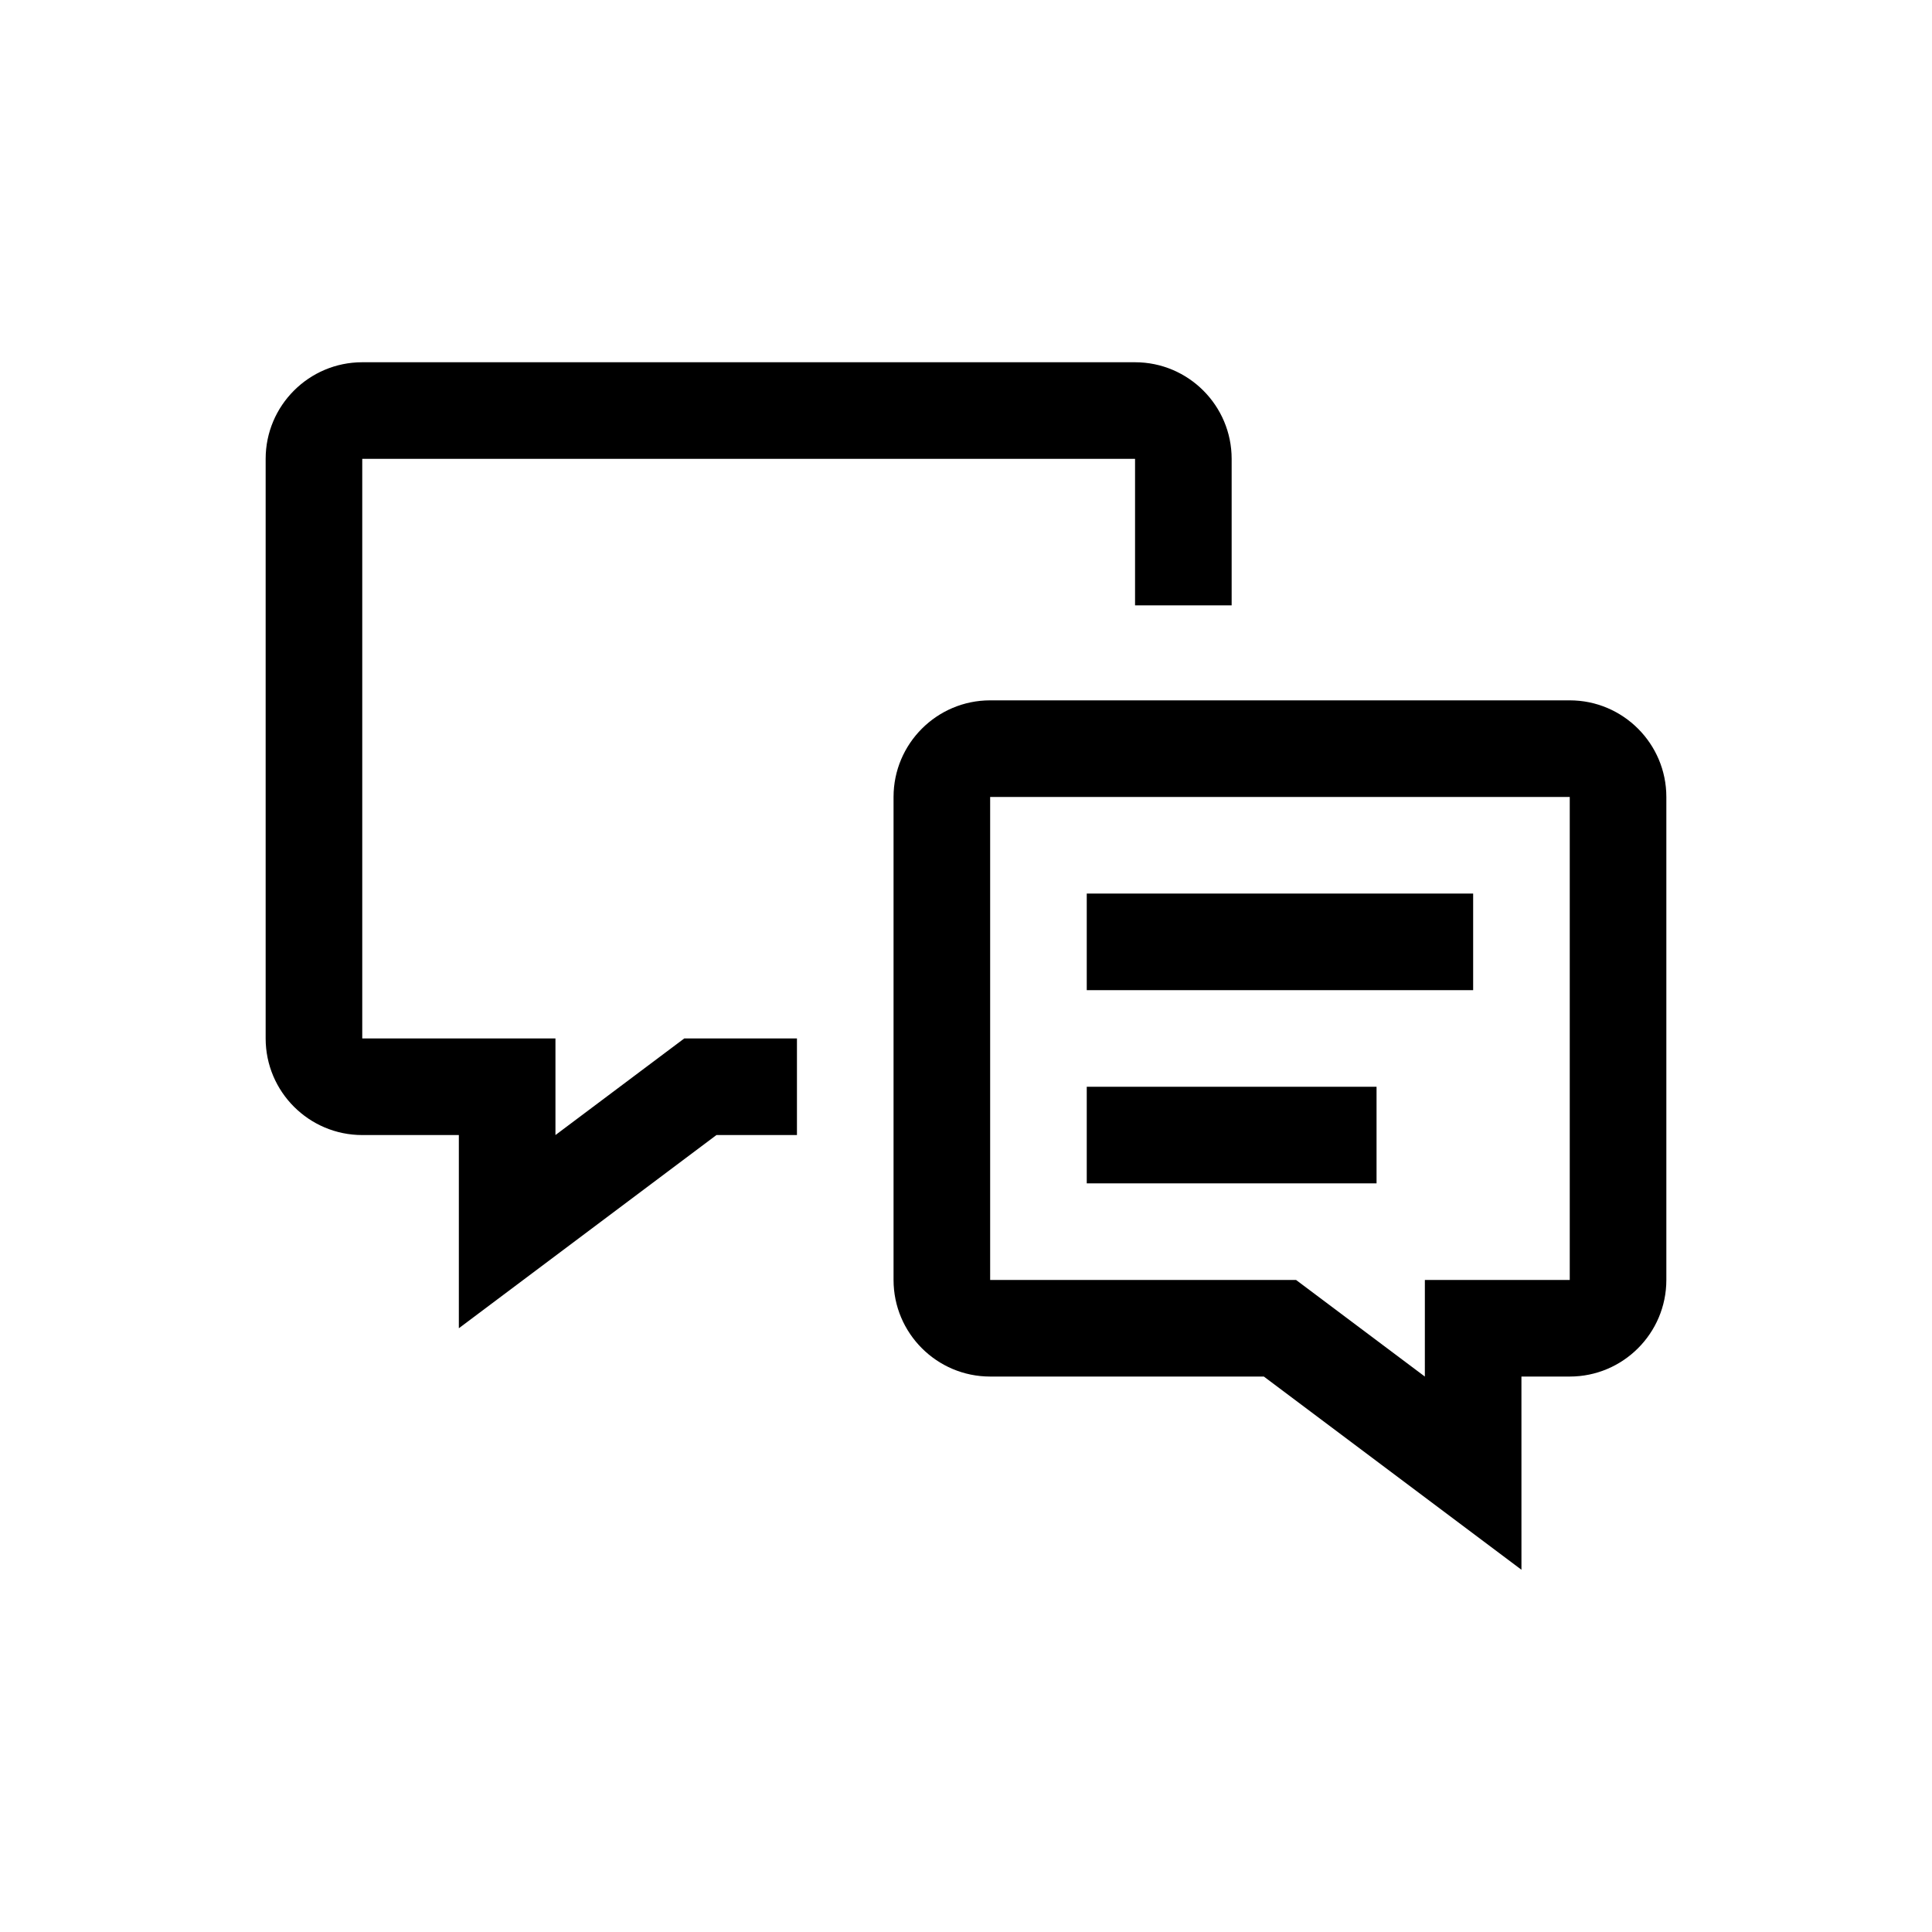
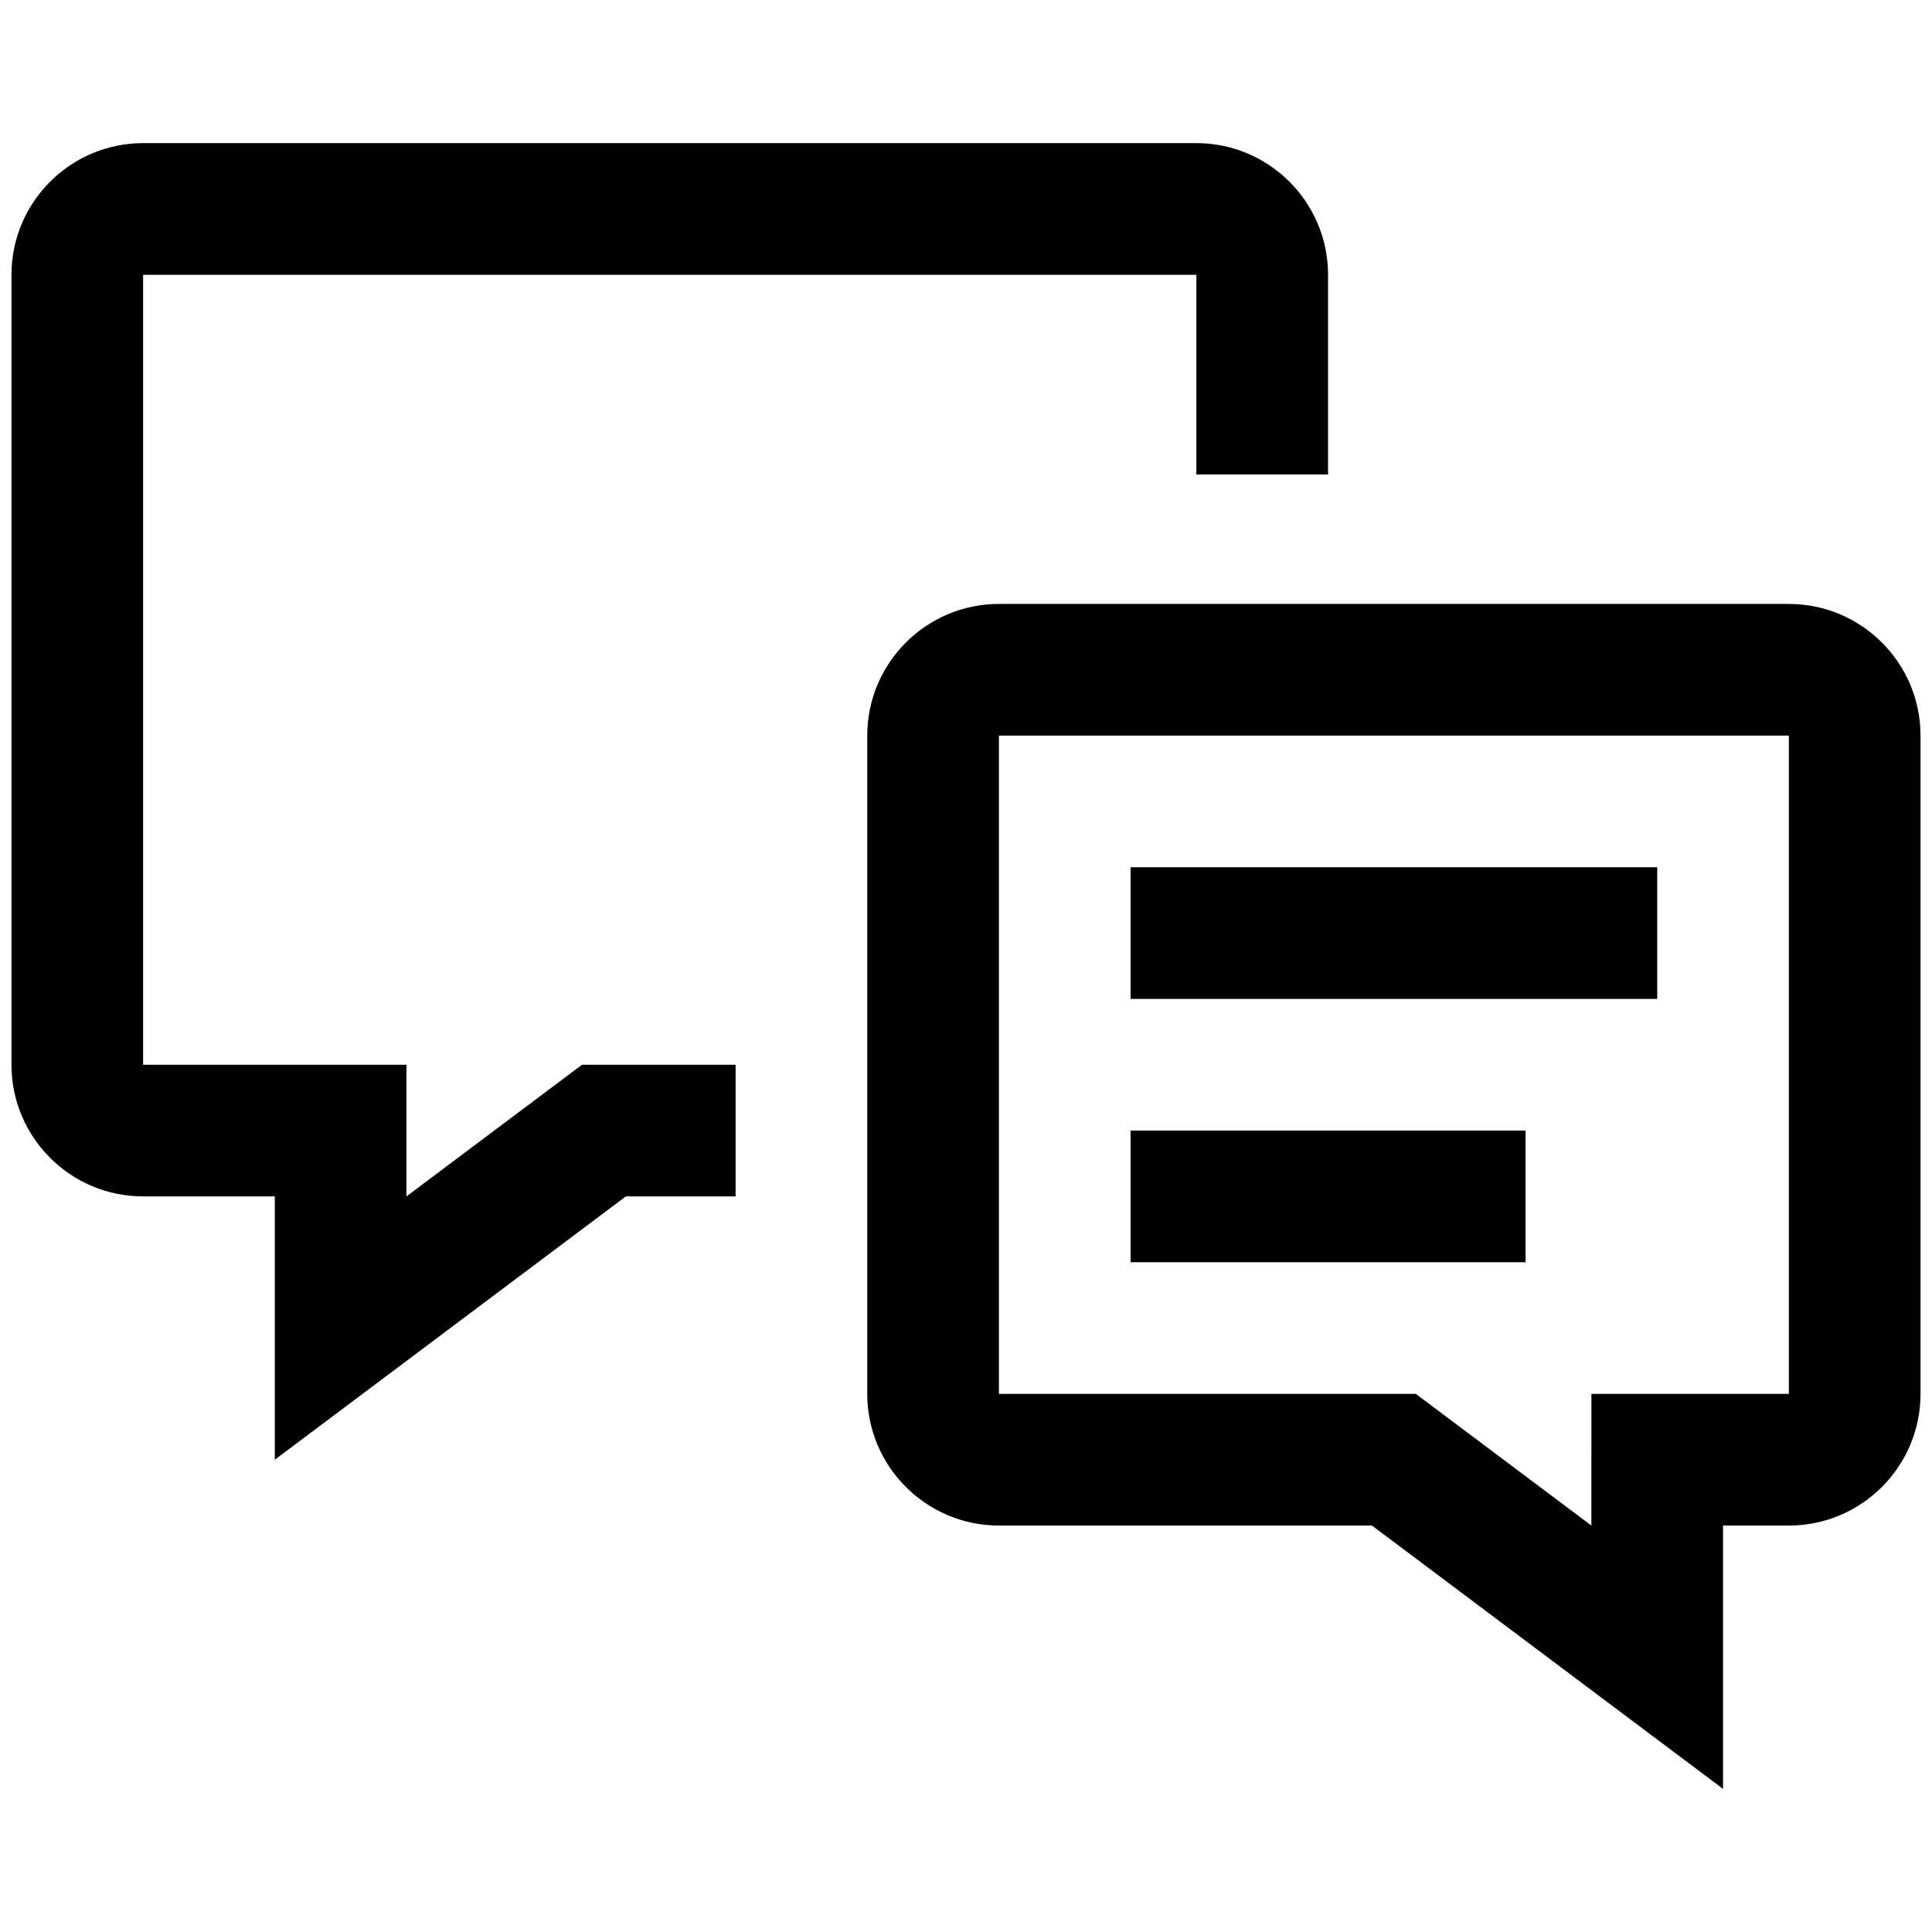
- <svg xmlns="http://www.w3.org/2000/svg" height="1200" viewBox="0 0 1200 1200" width="1200">
-   <path d="m765 376h-60v-91h-480v360h120v60l80.01-60h69.99v60h-50.01l-159.99 120v-120h-60c-33.09 0-60-26.91-60-60v-360c0-33.09 26.91-60 60-60h480c33.09 0 60 26.91 60 60zm180 599-160-120h-170c-33.09 0-60-26.91-60-60v-300c0-33.09 26.91-60 60-60h360c33.09 0 60 26.91 60 60v300c0 33.09-26.91 60-60 60h-30.01zm-330-480v300h190l80 60 .01-60h89.99v-300zm60 60h240v60h-240zm0 120h180v60h-180z" fill-rule="evenodd" />
+ <svg xmlns="http://www.w3.org/2000/svg" height="642" viewBox="0 0 642 642" width="642">
+   <path d="m397.562 47.562c24.128 0 43.75 19.622 43.75 43.75v66.354h-43.75v-66.354h-350v262.5h87.5v43.75l58.341-43.75h51.034v43.75h-36.466l-116.659 87.5v-87.5h-43.75c-24.128 0-43.75-19.622-43.75-43.75v-262.5c0-24.128 19.622-43.75 43.75-43.75zm196.875 153.125c24.128 0 43.75 19.622 43.75 43.75v218.75c0 24.128-19.622 43.75-43.75 43.75h-21.882l.007 87.5-116.667-87.5h-123.958c-24.128 0-43.75-19.622-43.75-43.75v-218.75c0-24.128 19.622-43.75 43.75-43.75zm0 43.75h-262.5v218.75h138.542l58.333 43.75.007-43.75h65.618zm-87.5 131.25v43.75h-131.25v-43.75zm43.75-87.5v43.75h-175v-43.75z" fill-rule="evenodd" />
</svg>
